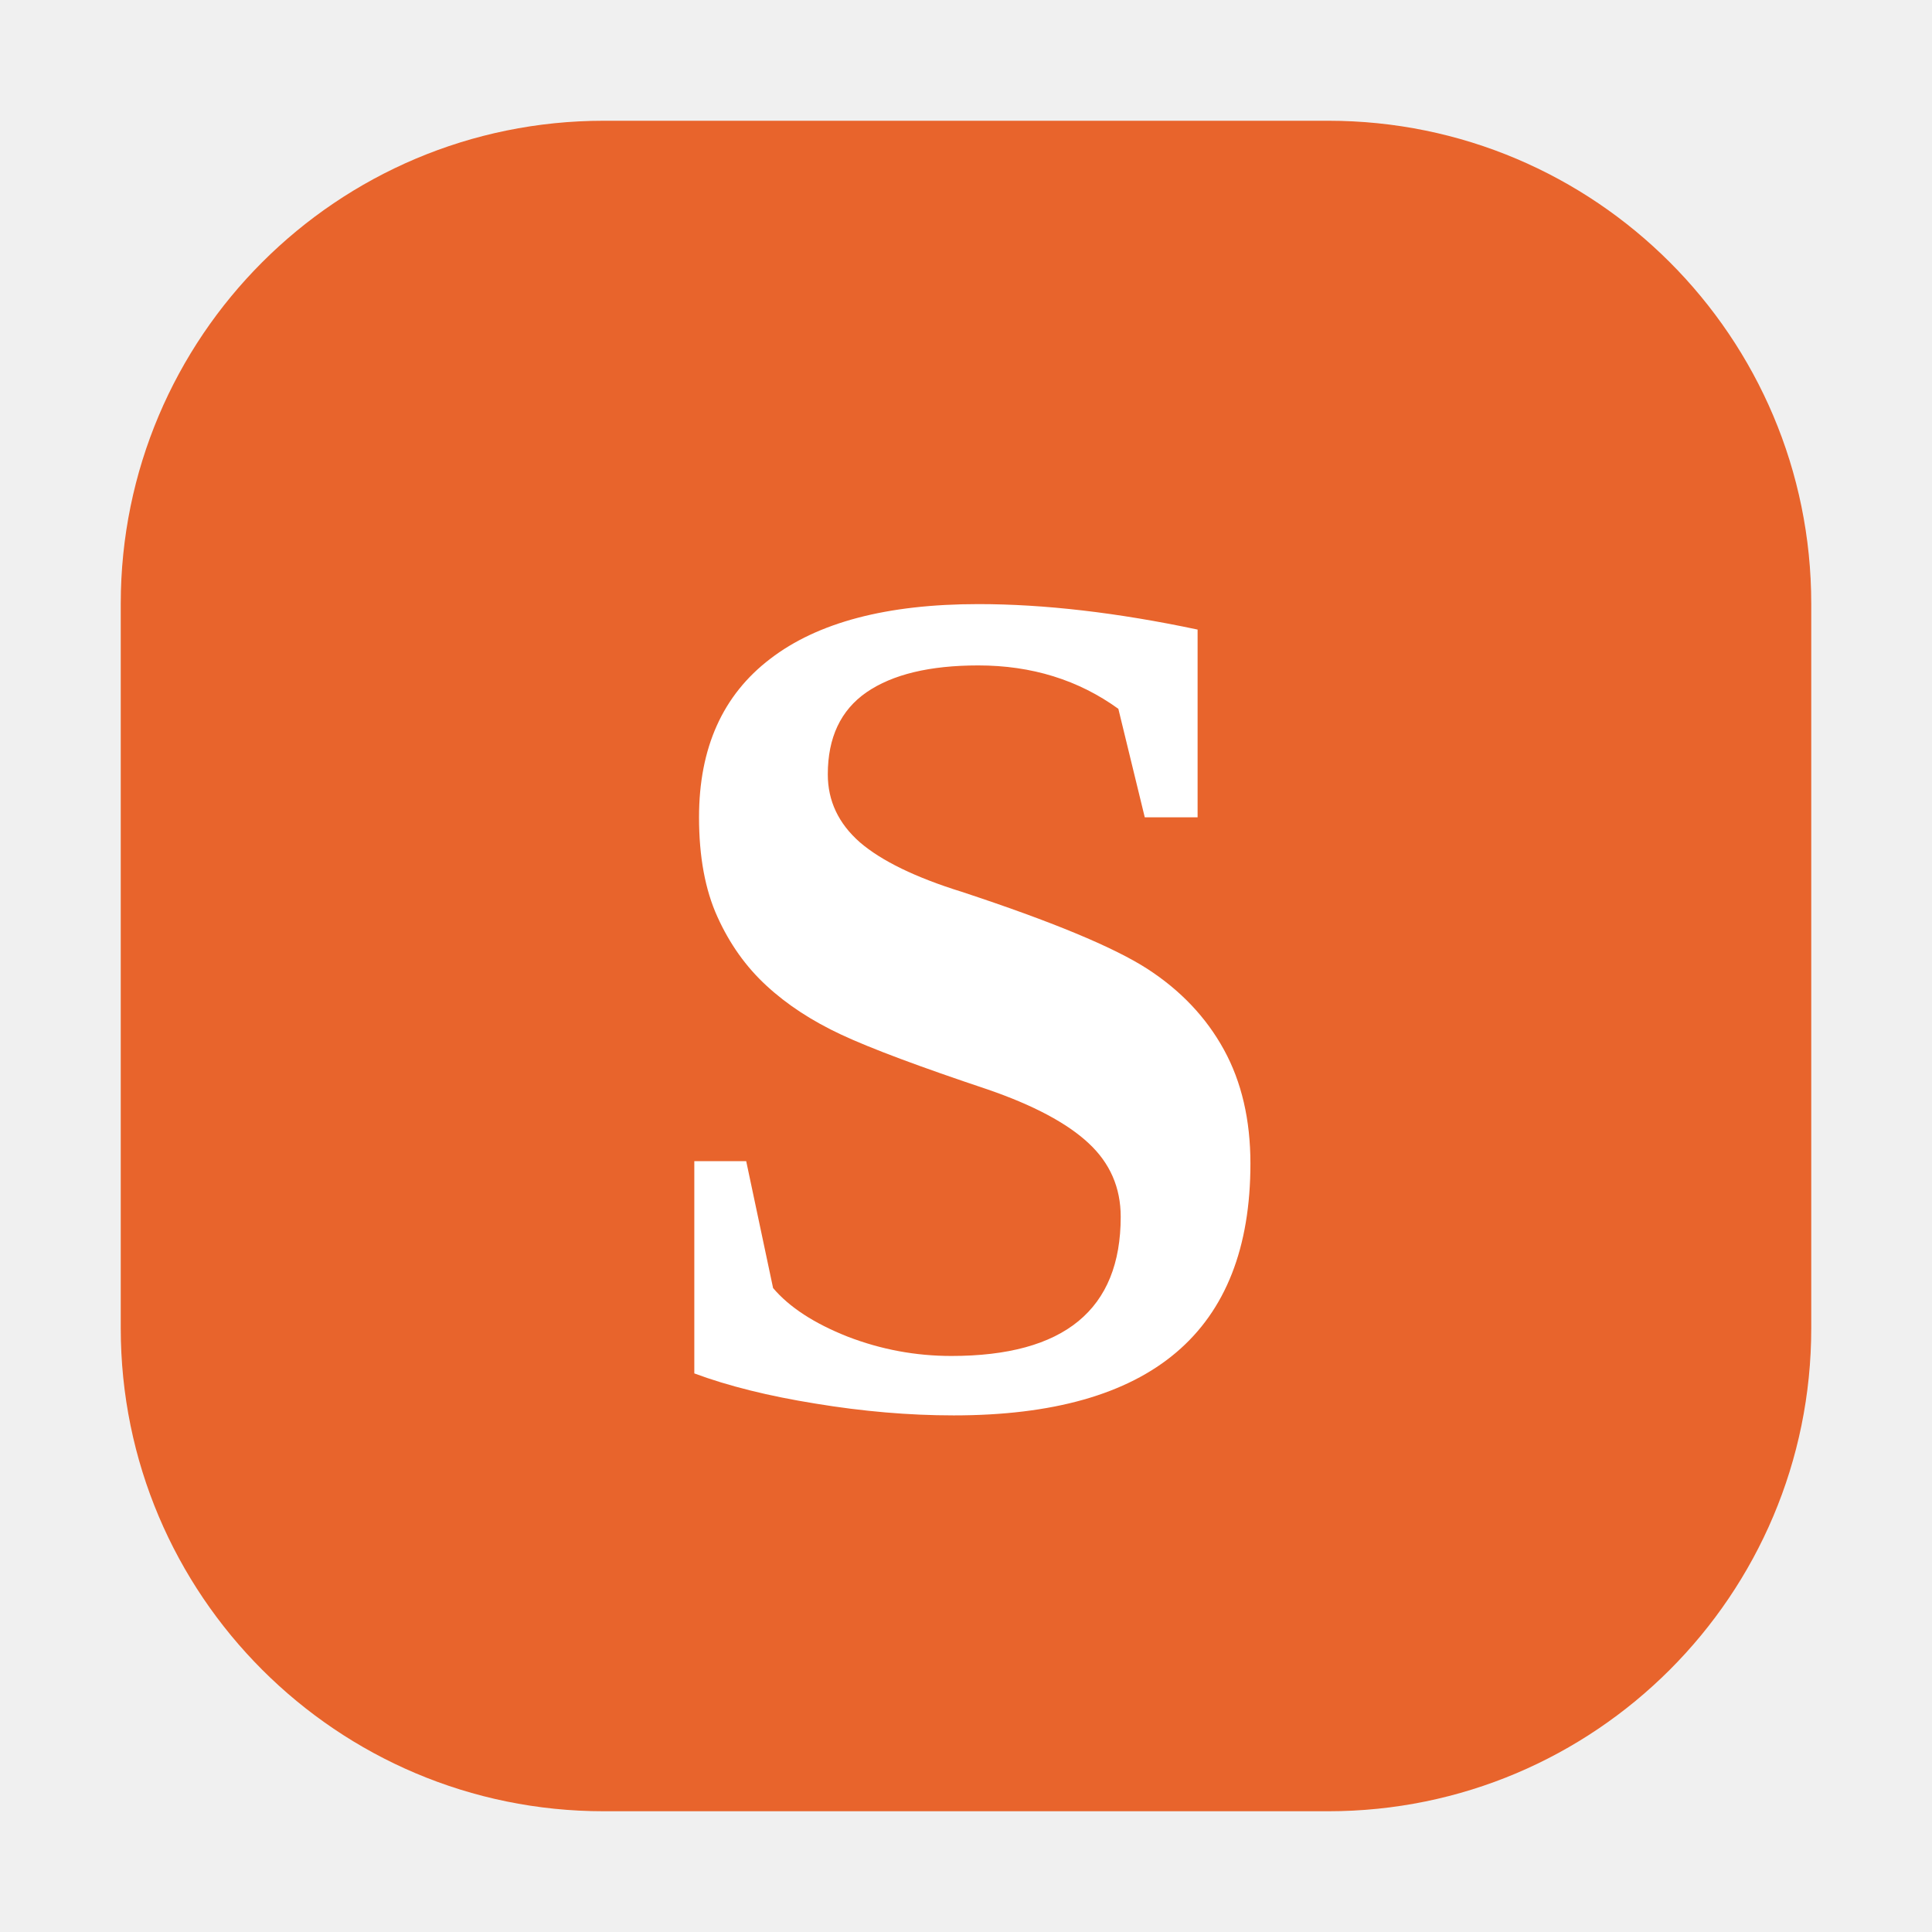
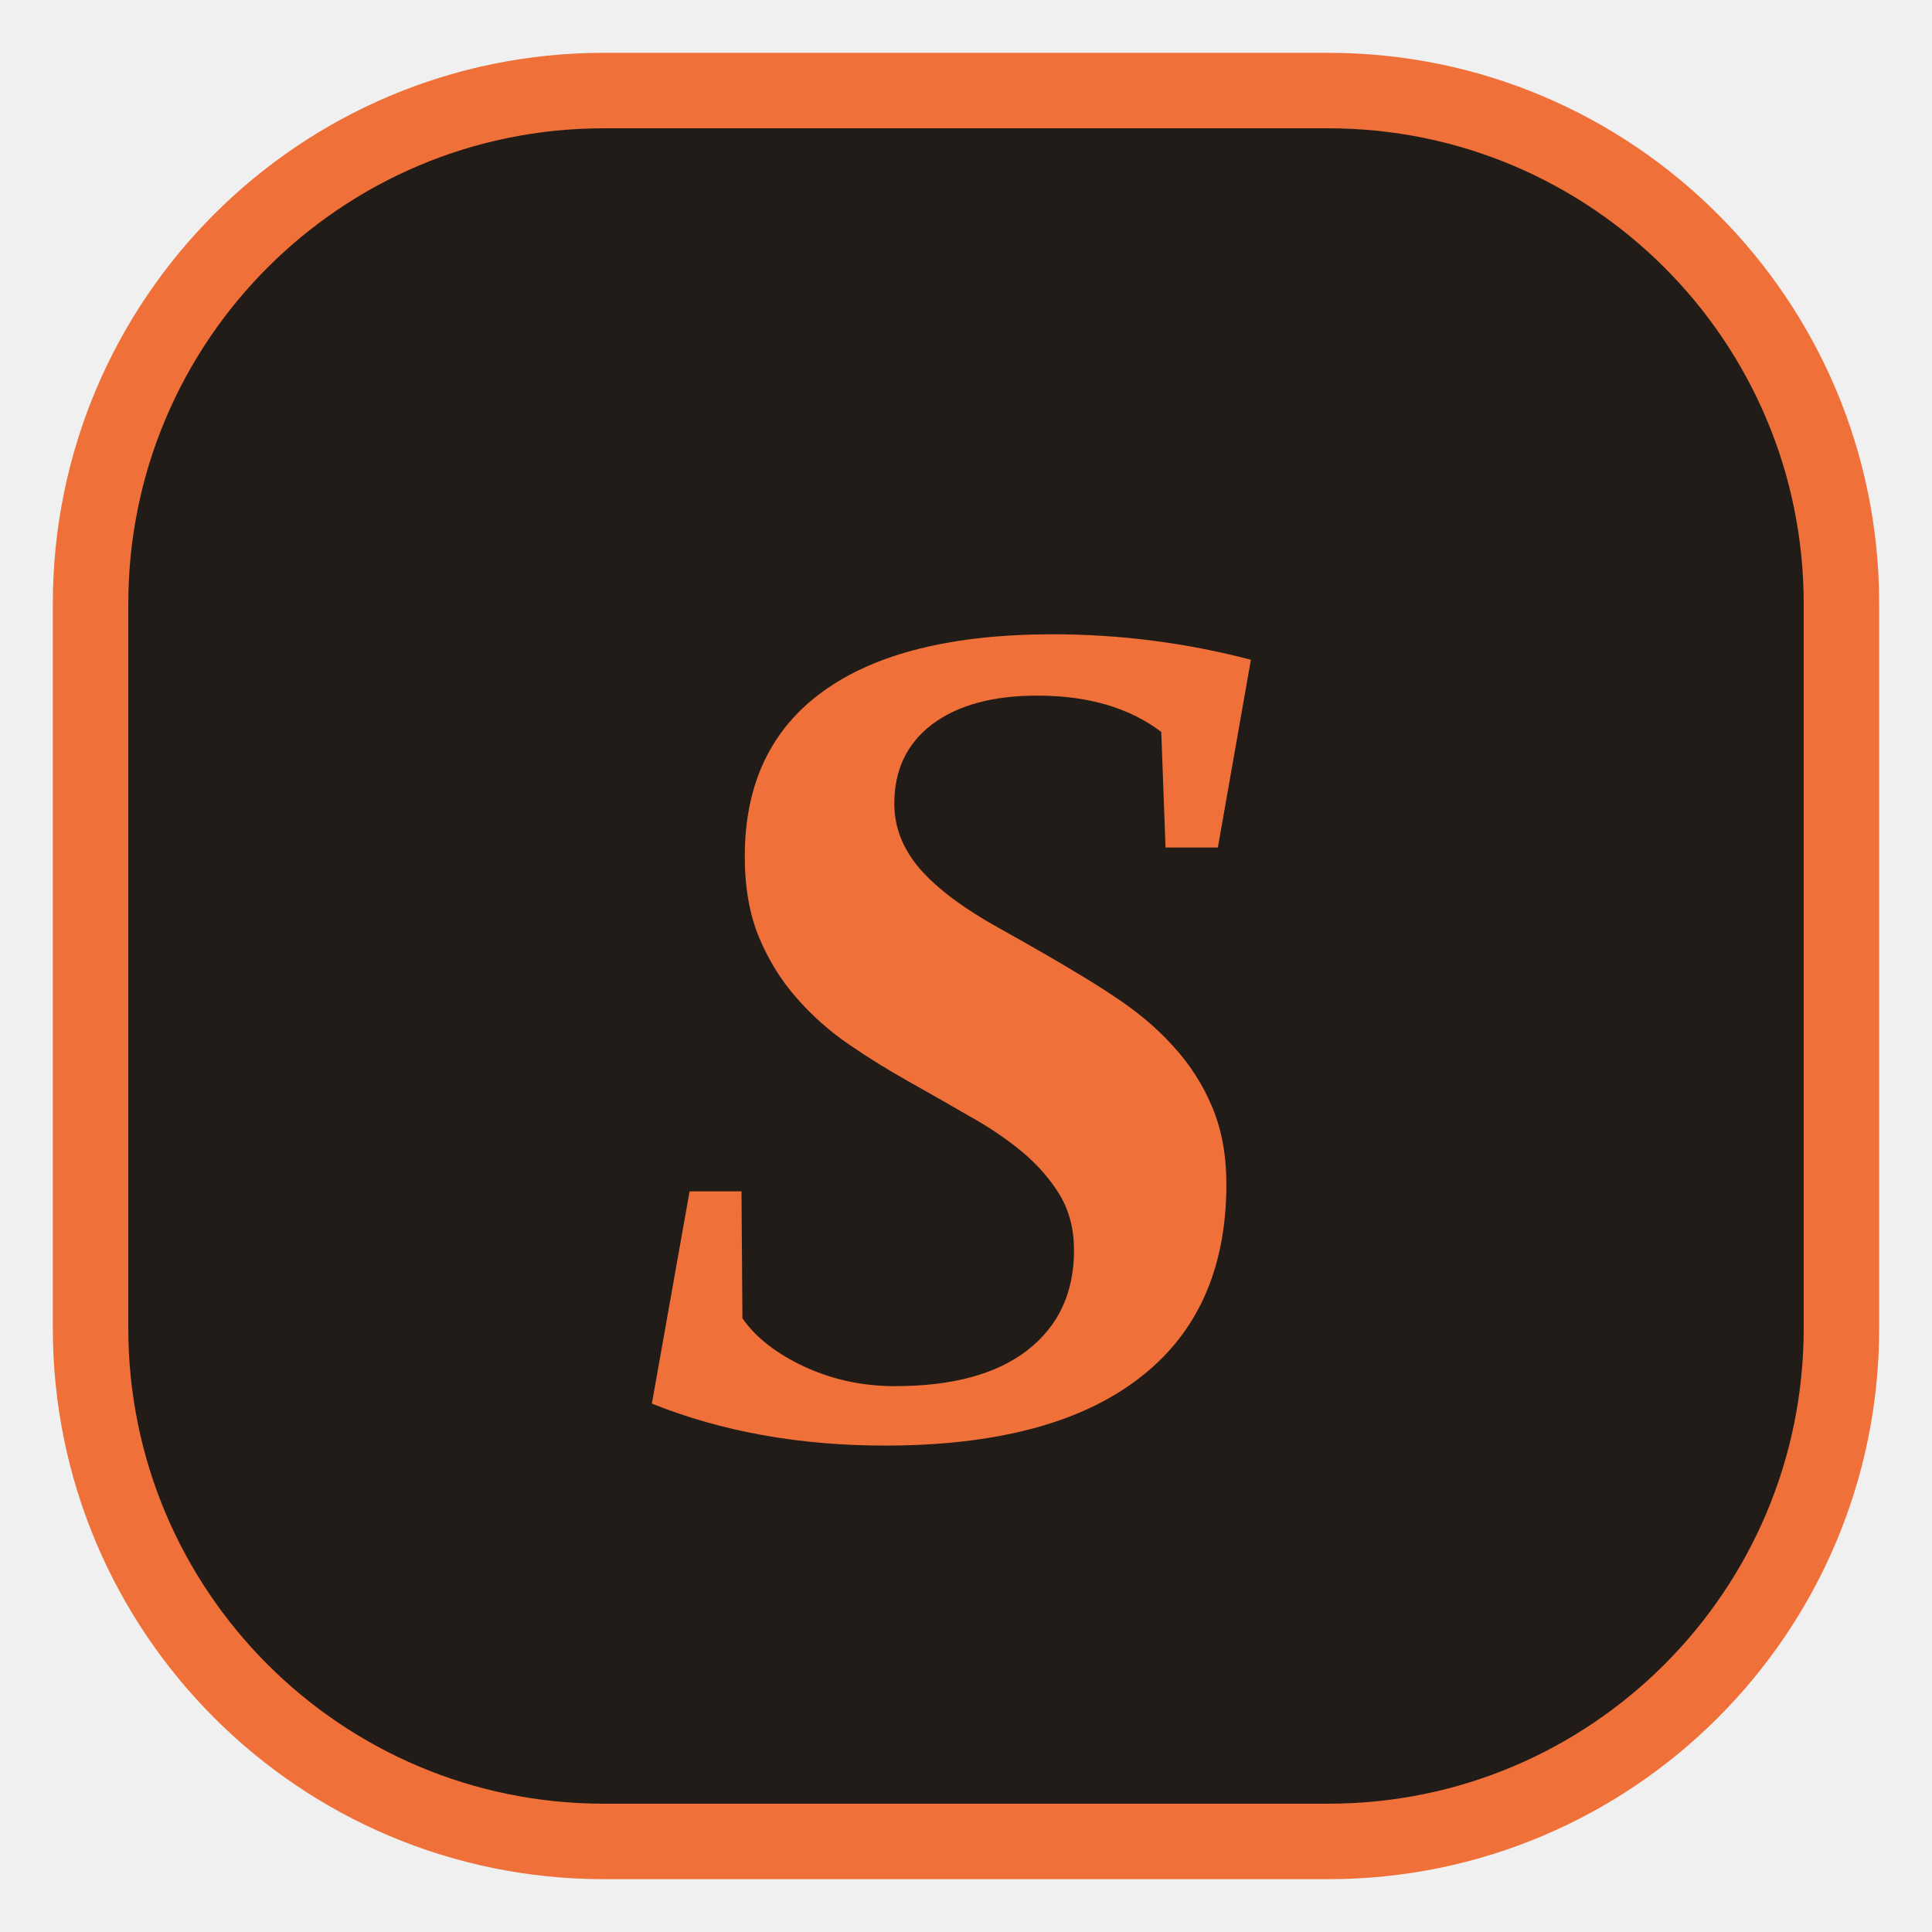
<svg xmlns="http://www.w3.org/2000/svg" viewBox="0 0 64 64">
-   <rect x="4" y="4" width="56" height="56" rx="16" fill="#E8642C" />
-   <text x="32" y="33" font-family="Georgia, 'Times New Roman', serif" font-size="40" font-weight="700" fill="#fff" text-anchor="middle" dominant-baseline="central">S</text>
+   <rect x="3" y="3" width="58" height="58" rx="17" fill="#211C17" stroke="#F0703A" stroke-width="2.5" />
+   <text x="32" y="34" font-family="Georgia, 'Times New Roman', serif" font-size="40" font-style="italic" font-weight="700" fill="#F0703A" text-anchor="middle" dominant-baseline="central">S</text>
</svg>
